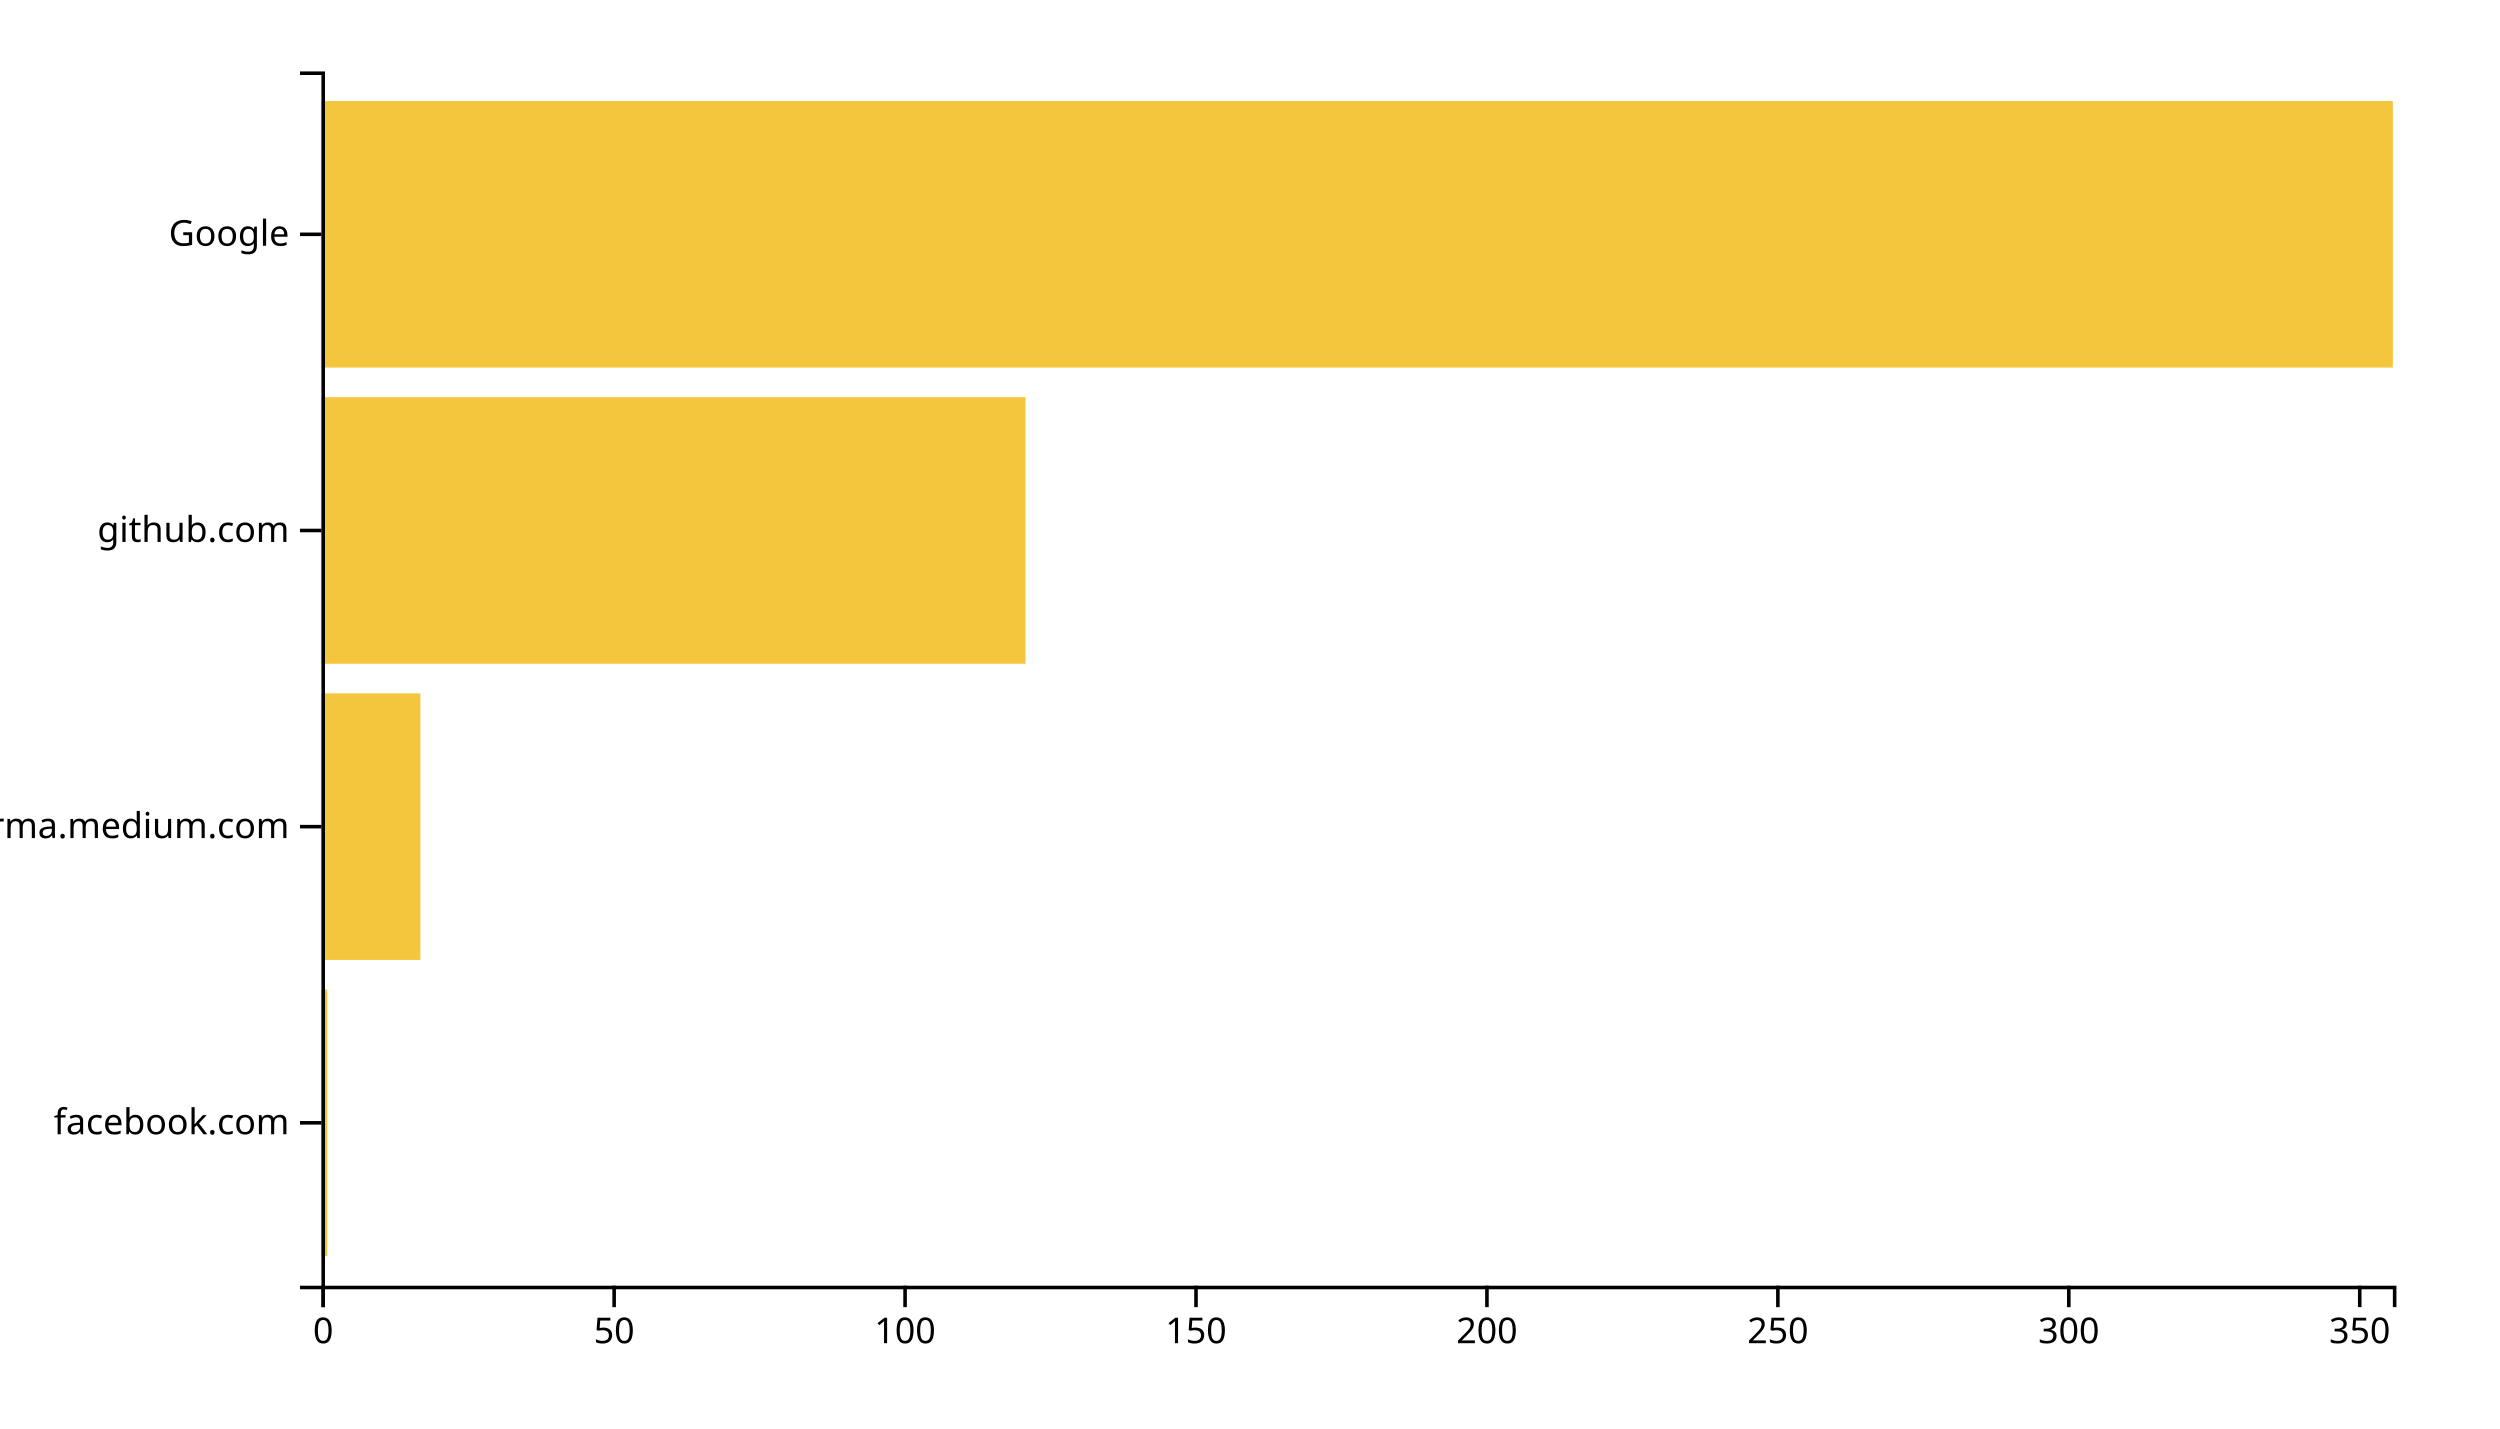
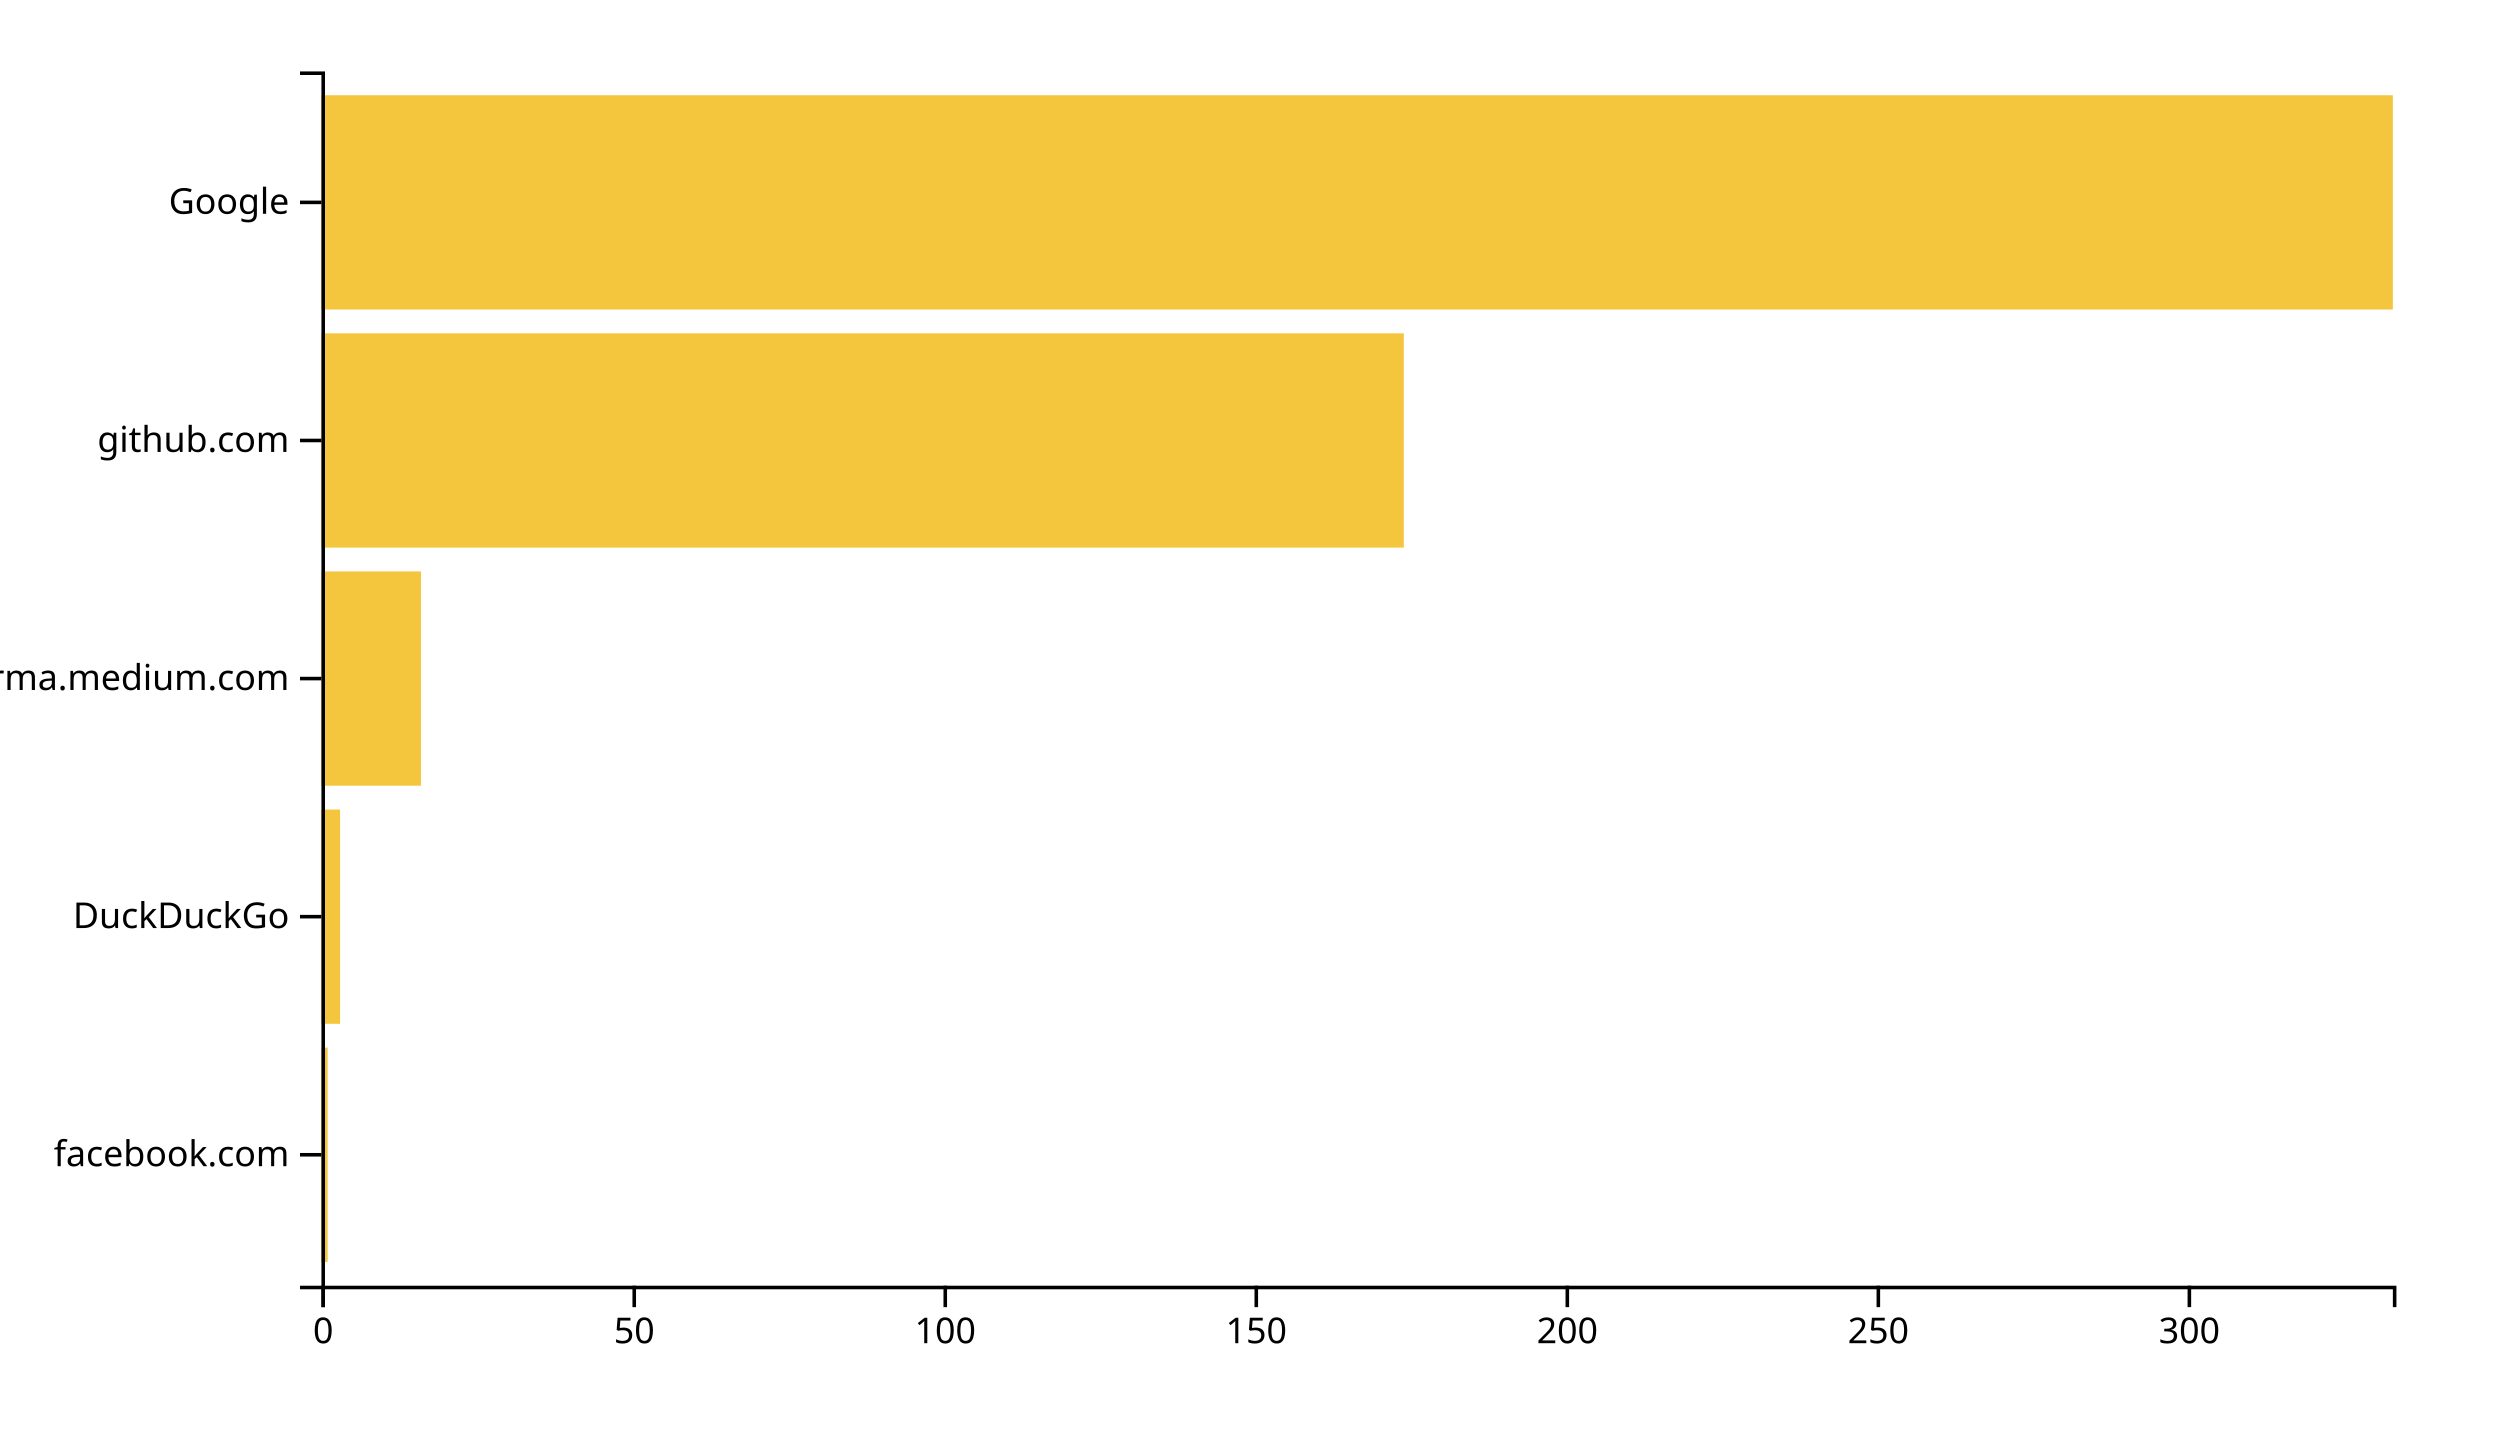
<svg xmlns="http://www.w3.org/2000/svg" width="700" height="400">
  <g transform="translate(90,20)">
-     <rect class="bar" width="1.629" y="257.073" height="74.634" style="fill: #f4c63d; text-anchor: end;" />
-     <rect class="bar" width="27.697" y="174.146" height="74.634" style="fill: #f4c63d; text-anchor: end;" />
-     <rect class="bar" width="197.135" y="91.22" height="74.634" style="fill: #f4c63d; text-anchor: end;" />
-     <rect class="bar" width="580" y="8.293" height="74.634" style="fill: #f4c63d; text-anchor: end;" />
+     <rect class="bar" width="1.742" y="273.333" height="60" style="fill: #f4c63d; text-anchor: end;" />
+     <rect class="bar" width="5.225" y="206.667" height="60" style="fill: #f4c63d; text-anchor: end;" />
+     <rect class="bar" width="27.868" y="140" height="60" style="fill: #f4c63d; text-anchor: end;" />
+     <rect class="bar" width="303.063" y="73.333" height="60" style="fill: #f4c63d; text-anchor: end;" />
+     <rect class="bar" width="580" y="6.667" height="60" style="fill: #f4c63d; text-anchor: end;" />
    <g transform="translate(0,340)" fill="none" font-size="10" font-family="sans-serif" text-anchor="middle">
      <path class="domain" stroke="currentColor" d="M0.5,6V0.5H580.5V6" />
      <g class="tick" opacity="1" transform="translate(0.5,0)">
        <line stroke="currentColor" y2="6" />
        <text fill="currentColor" y="9" dy="0.71em">0</text>
      </g>
-       <g class="tick" opacity="1" transform="translate(81.96067,0)">
+       <g class="tick" opacity="1" transform="translate(87.58709,0)">
        <line stroke="currentColor" y2="6" />
        <text fill="currentColor" y="9" dy="0.71em">50</text>
      </g>
-       <g class="tick" opacity="1" transform="translate(163.4213,0)">
+       <g class="tick" opacity="1" transform="translate(174.6742,0)">
        <line stroke="currentColor" y2="6" />
        <text fill="currentColor" y="9" dy="0.71em">100</text>
      </g>
-       <g class="tick" opacity="1" transform="translate(244.882,0)">
+       <g class="tick" opacity="1" transform="translate(261.7613,0)">
        <line stroke="currentColor" y2="6" />
        <text fill="currentColor" y="9" dy="0.71em">150</text>
      </g>
-       <g class="tick" opacity="1" transform="translate(326.3427,0)">
+       <g class="tick" opacity="1" transform="translate(348.8483,0)">
        <line stroke="currentColor" y2="6" />
        <text fill="currentColor" y="9" dy="0.71em">200</text>
      </g>
-       <g class="tick" opacity="1" transform="translate(407.8034,0)">
+       <g class="tick" opacity="1" transform="translate(435.9354,0)">
        <line stroke="currentColor" y2="6" />
        <text fill="currentColor" y="9" dy="0.71em">250</text>
      </g>
-       <g class="tick" opacity="1" transform="translate(489.264,0)">
+       <g class="tick" opacity="1" transform="translate(523.0225,0)">
        <line stroke="currentColor" y2="6" />
        <text fill="currentColor" y="9" dy="0.71em">300</text>
-       </g>
-       <g class="tick" opacity="1" transform="translate(570.7247,0)">
-         <line stroke="currentColor" y2="6" />
-         <text fill="currentColor" y="9" dy="0.71em">350</text>
      </g>
    </g>
    <g fill="none" font-size="10" font-family="sans-serif" text-anchor="end">
      <path class="domain" stroke="currentColor" d="M-6,340.5H0.5V0.5H-6" />
-       <g class="tick" opacity="1" transform="translate(0,294.3902)">
+       <g class="tick" opacity="1" transform="translate(0,303.3333)">
        <line stroke="currentColor" x2="-6" />
        <text fill="currentColor" x="-9" dy="0.32em">facebook.com</text>
      </g>
-       <g class="tick" opacity="1" transform="translate(0,211.4634)">
+       <g class="tick" opacity="1" transform="translate(0,236.6667)">
+         <line stroke="currentColor" x2="-6" />
+         <text fill="currentColor" x="-9" dy="0.32em">DuckDuckGo</text>
+       </g>
+       <g class="tick" opacity="1" transform="translate(0,170)">
        <line stroke="currentColor" x2="-6" />
        <text fill="currentColor" x="-9" dy="0.32em">xgirma.medium.com</text>
      </g>
-       <g class="tick" opacity="1" transform="translate(0,128.5366)">
+       <g class="tick" opacity="1" transform="translate(0,103.3333)">
        <line stroke="currentColor" x2="-6" />
        <text fill="currentColor" x="-9" dy="0.32em">github.com</text>
      </g>
-       <g class="tick" opacity="1" transform="translate(0,45.60976)">
+       <g class="tick" opacity="1" transform="translate(0,36.66667)">
        <line stroke="currentColor" x2="-6" />
        <text fill="currentColor" x="-9" dy="0.32em">Google</text>
      </g>
    </g>
  </g>
</svg>
